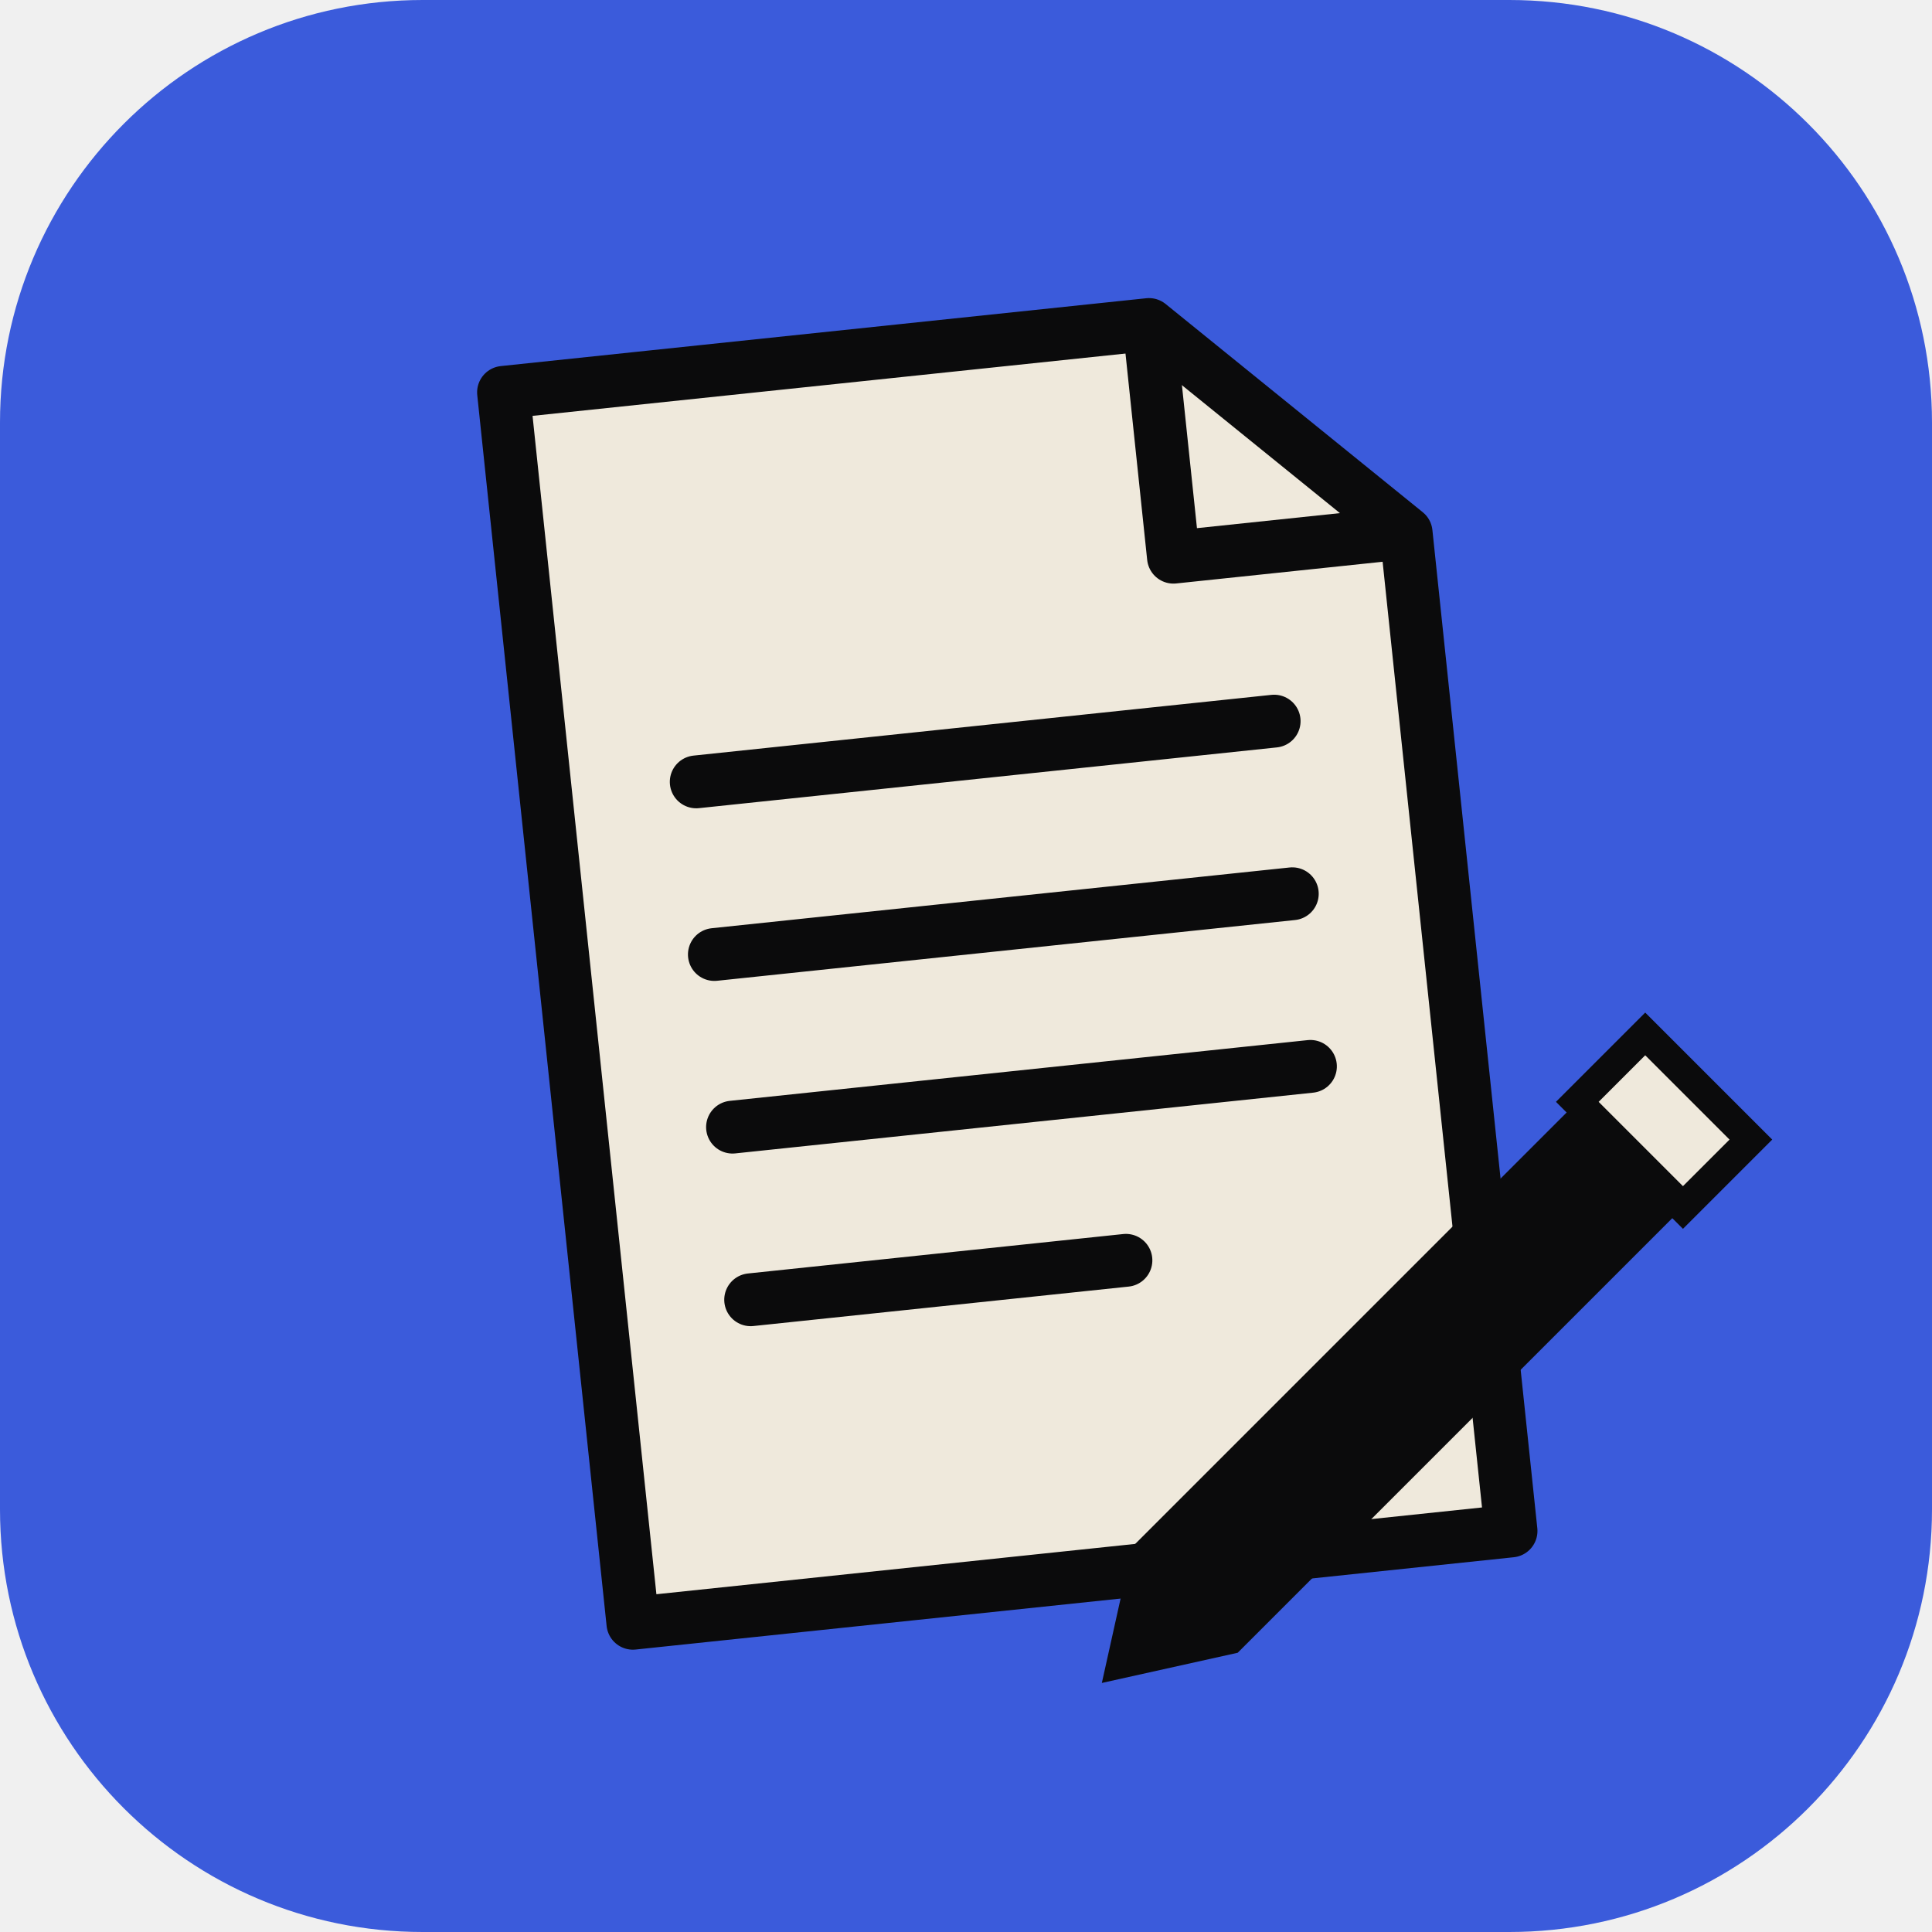
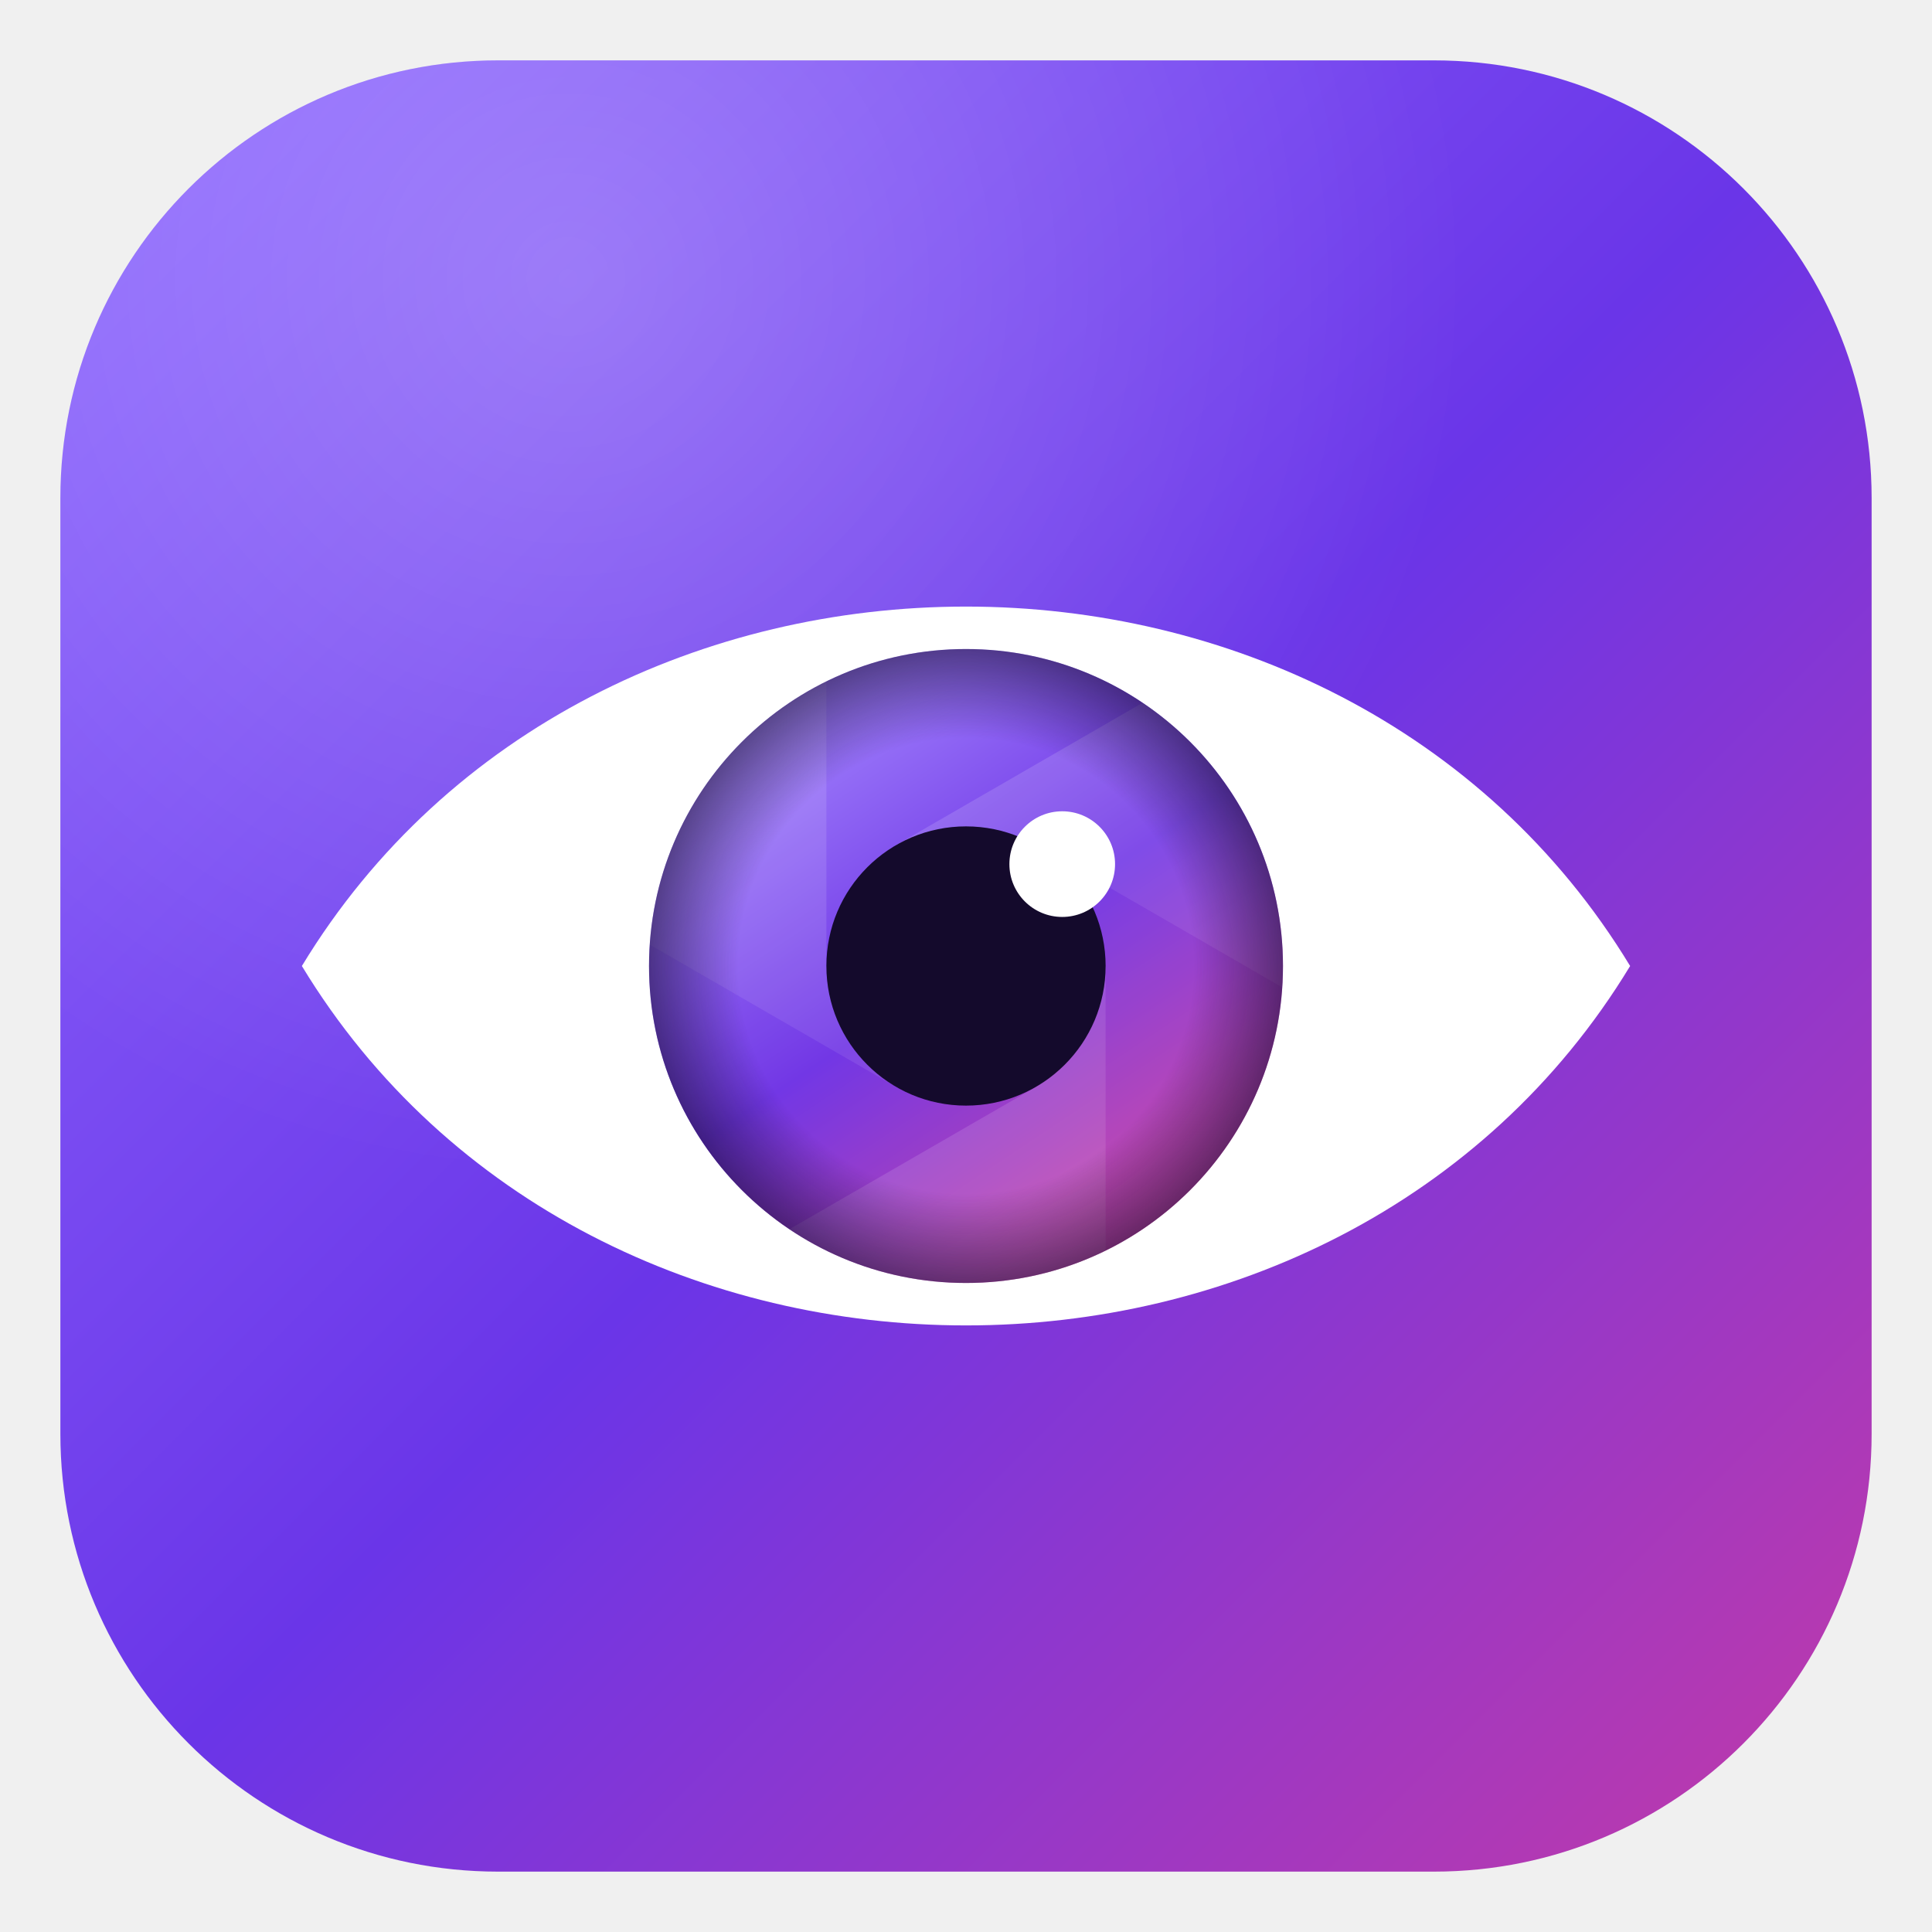
- <svg xmlns="http://www.w3.org/2000/svg" viewBox="0 0 512 512">
-   <rect width="512" height="512" rx="112" fill="#3B5BDB" />
-   <g transform="rotate(-6 256 256)">
-     <path d="M150 92 H322 L384 154 V420 H150 Z" fill="#efe9dc" stroke="#0b0b0c" stroke-width="14" stroke-linejoin="round" />
-     <path d="M322 92 V154 H384" fill="none" stroke="#0b0b0c" stroke-width="14" stroke-linejoin="round" />
-     <g stroke="#0b0b0c" stroke-width="14" stroke-linecap="round">
-       <line x1="190" y1="200" x2="344" y2="200" />
-       <line x1="190" y1="246" x2="344" y2="246" />
-       <line x1="190" y1="292" x2="344" y2="292" />
-       <line x1="190" y1="338" x2="290" y2="338" />
-     </g>
+ <svg xmlns="http://www.w3.org/2000/svg" viewBox="0 0 1024 1024">
+   <defs>
+     <linearGradient id="fundo" x1="0" y1="0" x2="1" y2="1">
+       <stop offset="0" stop-color="#8f6bff" />
+       <stop offset="0.5" stop-color="#6a35e8" />
+       <stop offset="1" stop-color="#c23aa8" />
+     </linearGradient>
+     <radialGradient id="luz" cx="0.28" cy="0.12" r="0.9">
+       <stop offset="0" stop-color="#fff" stop-opacity="0.22" />
+       <stop offset="0.55" stop-color="#fff" stop-opacity="0" />
+     </radialGradient>
+     <linearGradient id="iris" x1="0.2" y1="0.05" x2="0.8" y2="0.95">
+       <stop offset="0" stop-color="#a68bff" />
+       <stop offset="0.5" stop-color="#6c2fe4" />
+       <stop offset="1" stop-color="#d13f9c" />
+     </linearGradient>
+     <radialGradient id="aro">
+       <stop offset="0.72" stop-color="#160a33" stop-opacity="0" />
+       <stop offset="1" stop-color="#160a33" stop-opacity="0.55" />
+     </radialGradient>
+     <clipPath id="disco">
+       <circle cx="512" cy="512" r="168" />
+     </clipPath>
+   </defs>
+   <rect x="32" y="32" width="960" height="960" rx="232" fill="url(#fundo)" />
+   <rect x="32" y="32" width="960" height="960" rx="232" fill="url(#luz)" />
+   <path d="M160 512C314 258 710 258 864 512C710 766 314 766 160 512Z" fill="#fff" />
+   <circle cx="512" cy="512" r="168" fill="url(#iris)" />
+   <g clip-path="url(#disco)" fill="#fff">
+     <path d="M586.0 512.0L586.0 932.0L185.3 786.1L549.0 576.1Z" fill-opacity="0.16" />
+     <path d="M549.0 576.1L185.3 786.1L111.3 366.1L475.0 576.1Z" fill-opacity="0.04" />
+     <path d="M475.0 576.1L111.3 366.1L438.0 92.0L438.0 512.0Z" fill-opacity="0.12" />
+     <path d="M549.0 447.9L912.7 657.9L586.0 932.0L586.0 512.0Z" fill-opacity="0.07" />
+     <path d="M475.0 447.9L838.7 237.9L912.7 657.9L549.0 447.9Z" fill-opacity="0.14" />
  </g>
-   <path d="M300 410 L418 292 L446 320 L328 438 L292 446 Z" fill="#0b0b0c" />
-   <path d="M418 292 L436 274 L464 302 L446 320 Z" fill="#efe9dc" stroke="#0b0b0c" stroke-width="8" />
+   <circle cx="512" cy="512" r="168" fill="url(#aro)" />
+   <circle cx="512" cy="512" r="74" fill="#140a2c" />
+   <circle cx="563" cy="458" r="28" fill="#fff" />
</svg>
